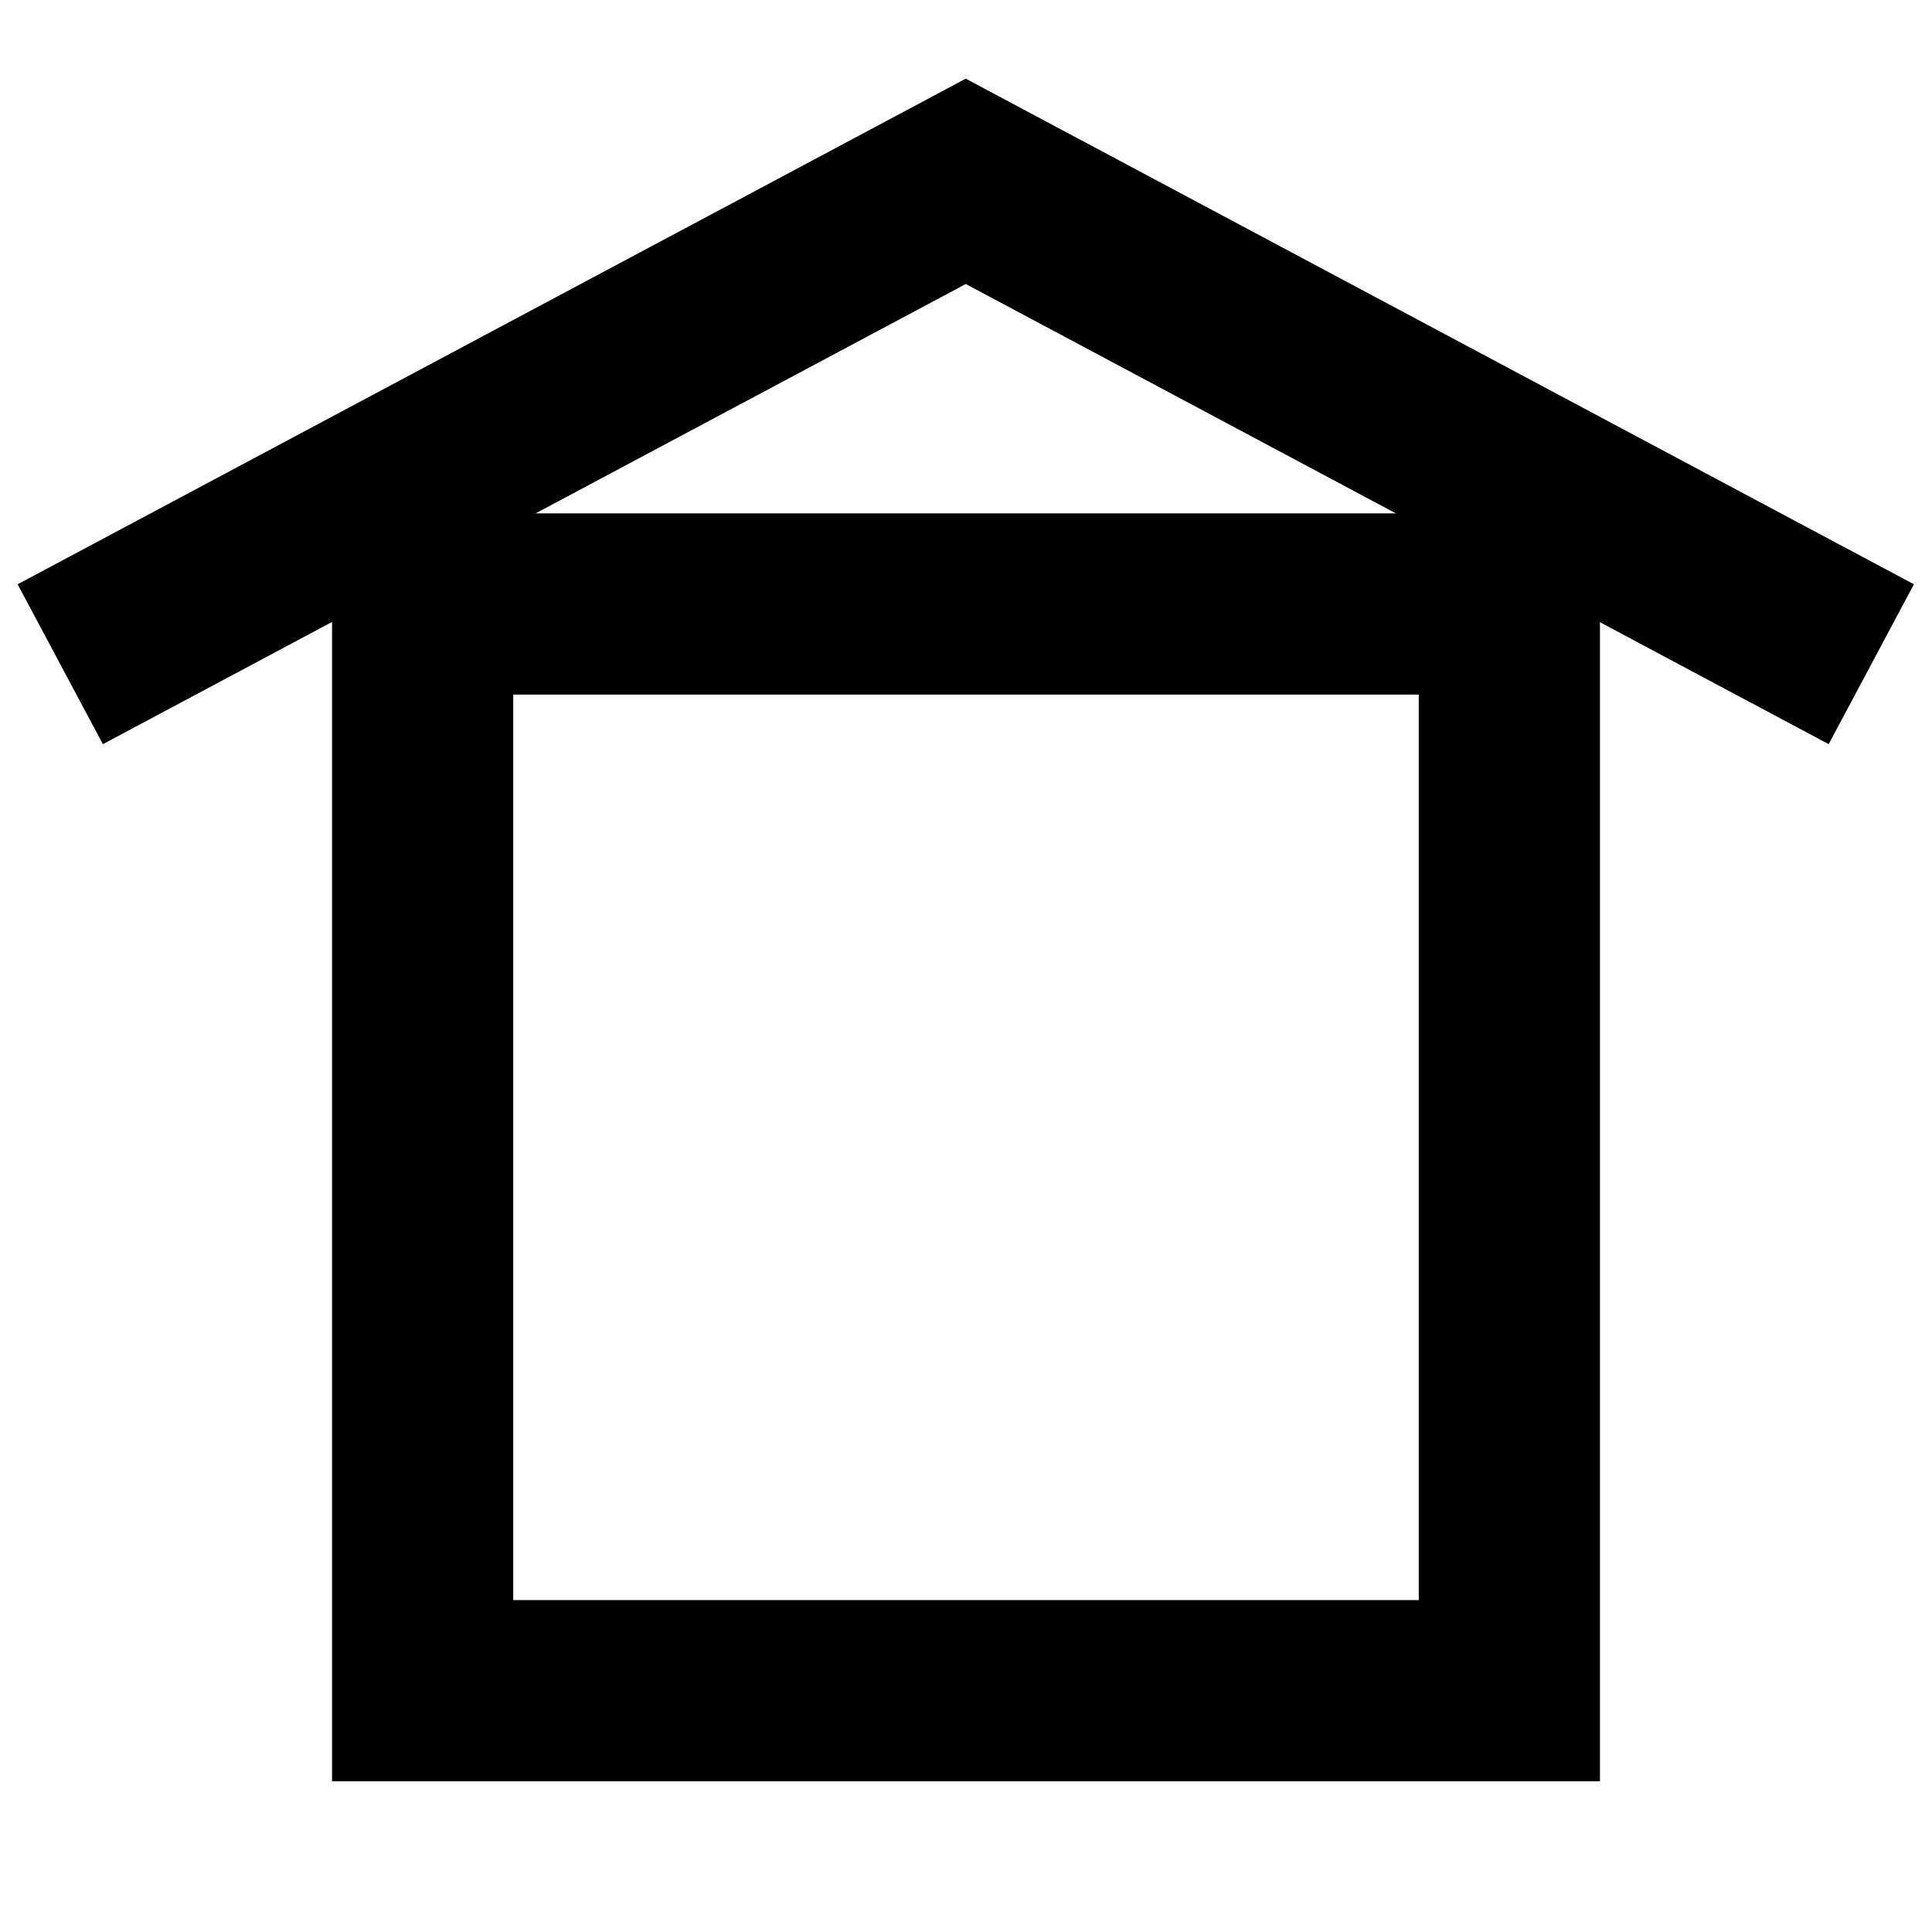
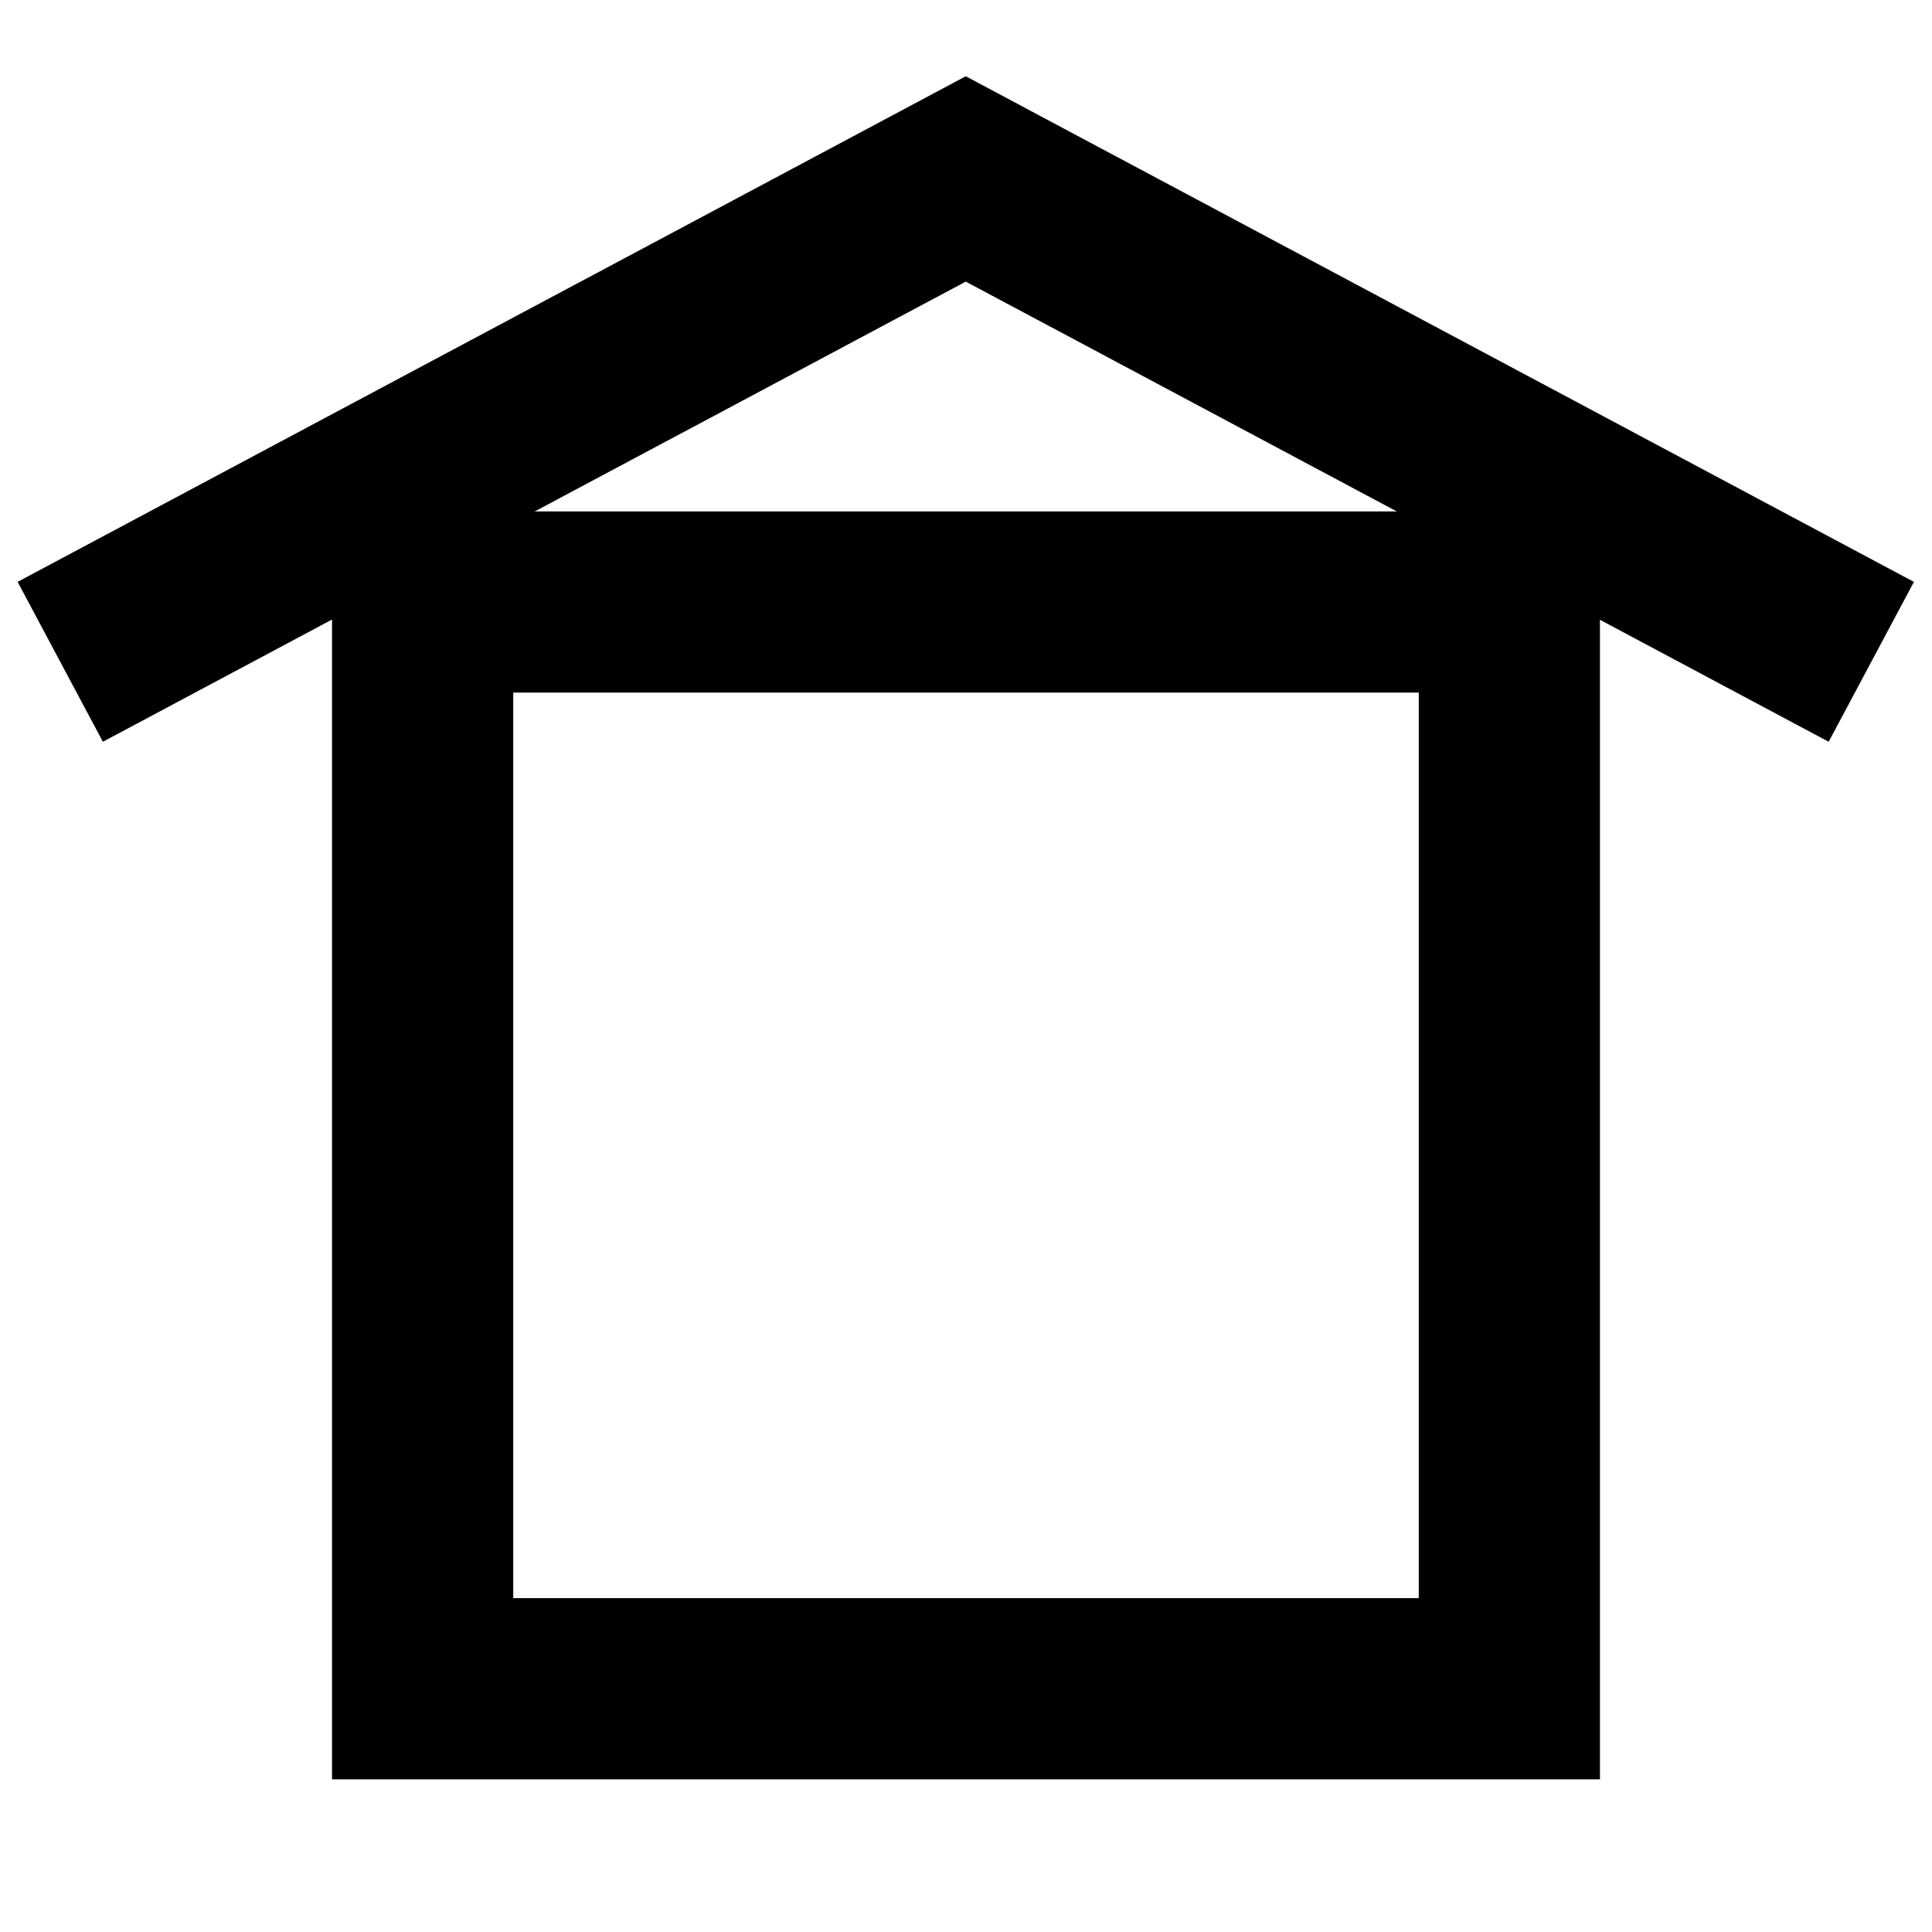
- <svg xmlns="http://www.w3.org/2000/svg" width="16" height="16" viewBox="0 0 4.233 4.233" version="1.1" id="svg953">
-   <defs id="defs947" />
-   <g id="layer1" transform="translate(0,-292.7667)">
-     <path style="fill:none;stroke:#000000;stroke-width:0.397;stroke-linecap:butt;stroke-linejoin:miter;stroke-miterlimit:4;stroke-dasharray:none;stroke-opacity:1" d="m 0.926,296.471 v -2.381 H 3.307 v 2.381 z" id="path1533" />
-     <path style="fill:none;stroke:#000000;stroke-width:0.397;stroke-linecap:butt;stroke-linejoin:miter;stroke-miterlimit:4;stroke-dasharray:none;stroke-opacity:1" d="m 0.132,294.222 1.984,-1.058 1.984,1.058" id="path1531" />
+ <svg xmlns="http://www.w3.org/2000/svg" id="svg953" width="16" height="16" version="1.1" viewBox="0 0 4.233 4.233">
+   <g id="layer1" transform="translate(0 -292.77)" fill="none" stroke="#000" stroke-width=".397">
+     <path id="path1533" d="m0.926 296.47v-2.381h2.381v2.381z" />
+     <path id="path1531" d="m0.132 294.22 1.984-1.058 1.984 1.058" />
  </g>
</svg>
